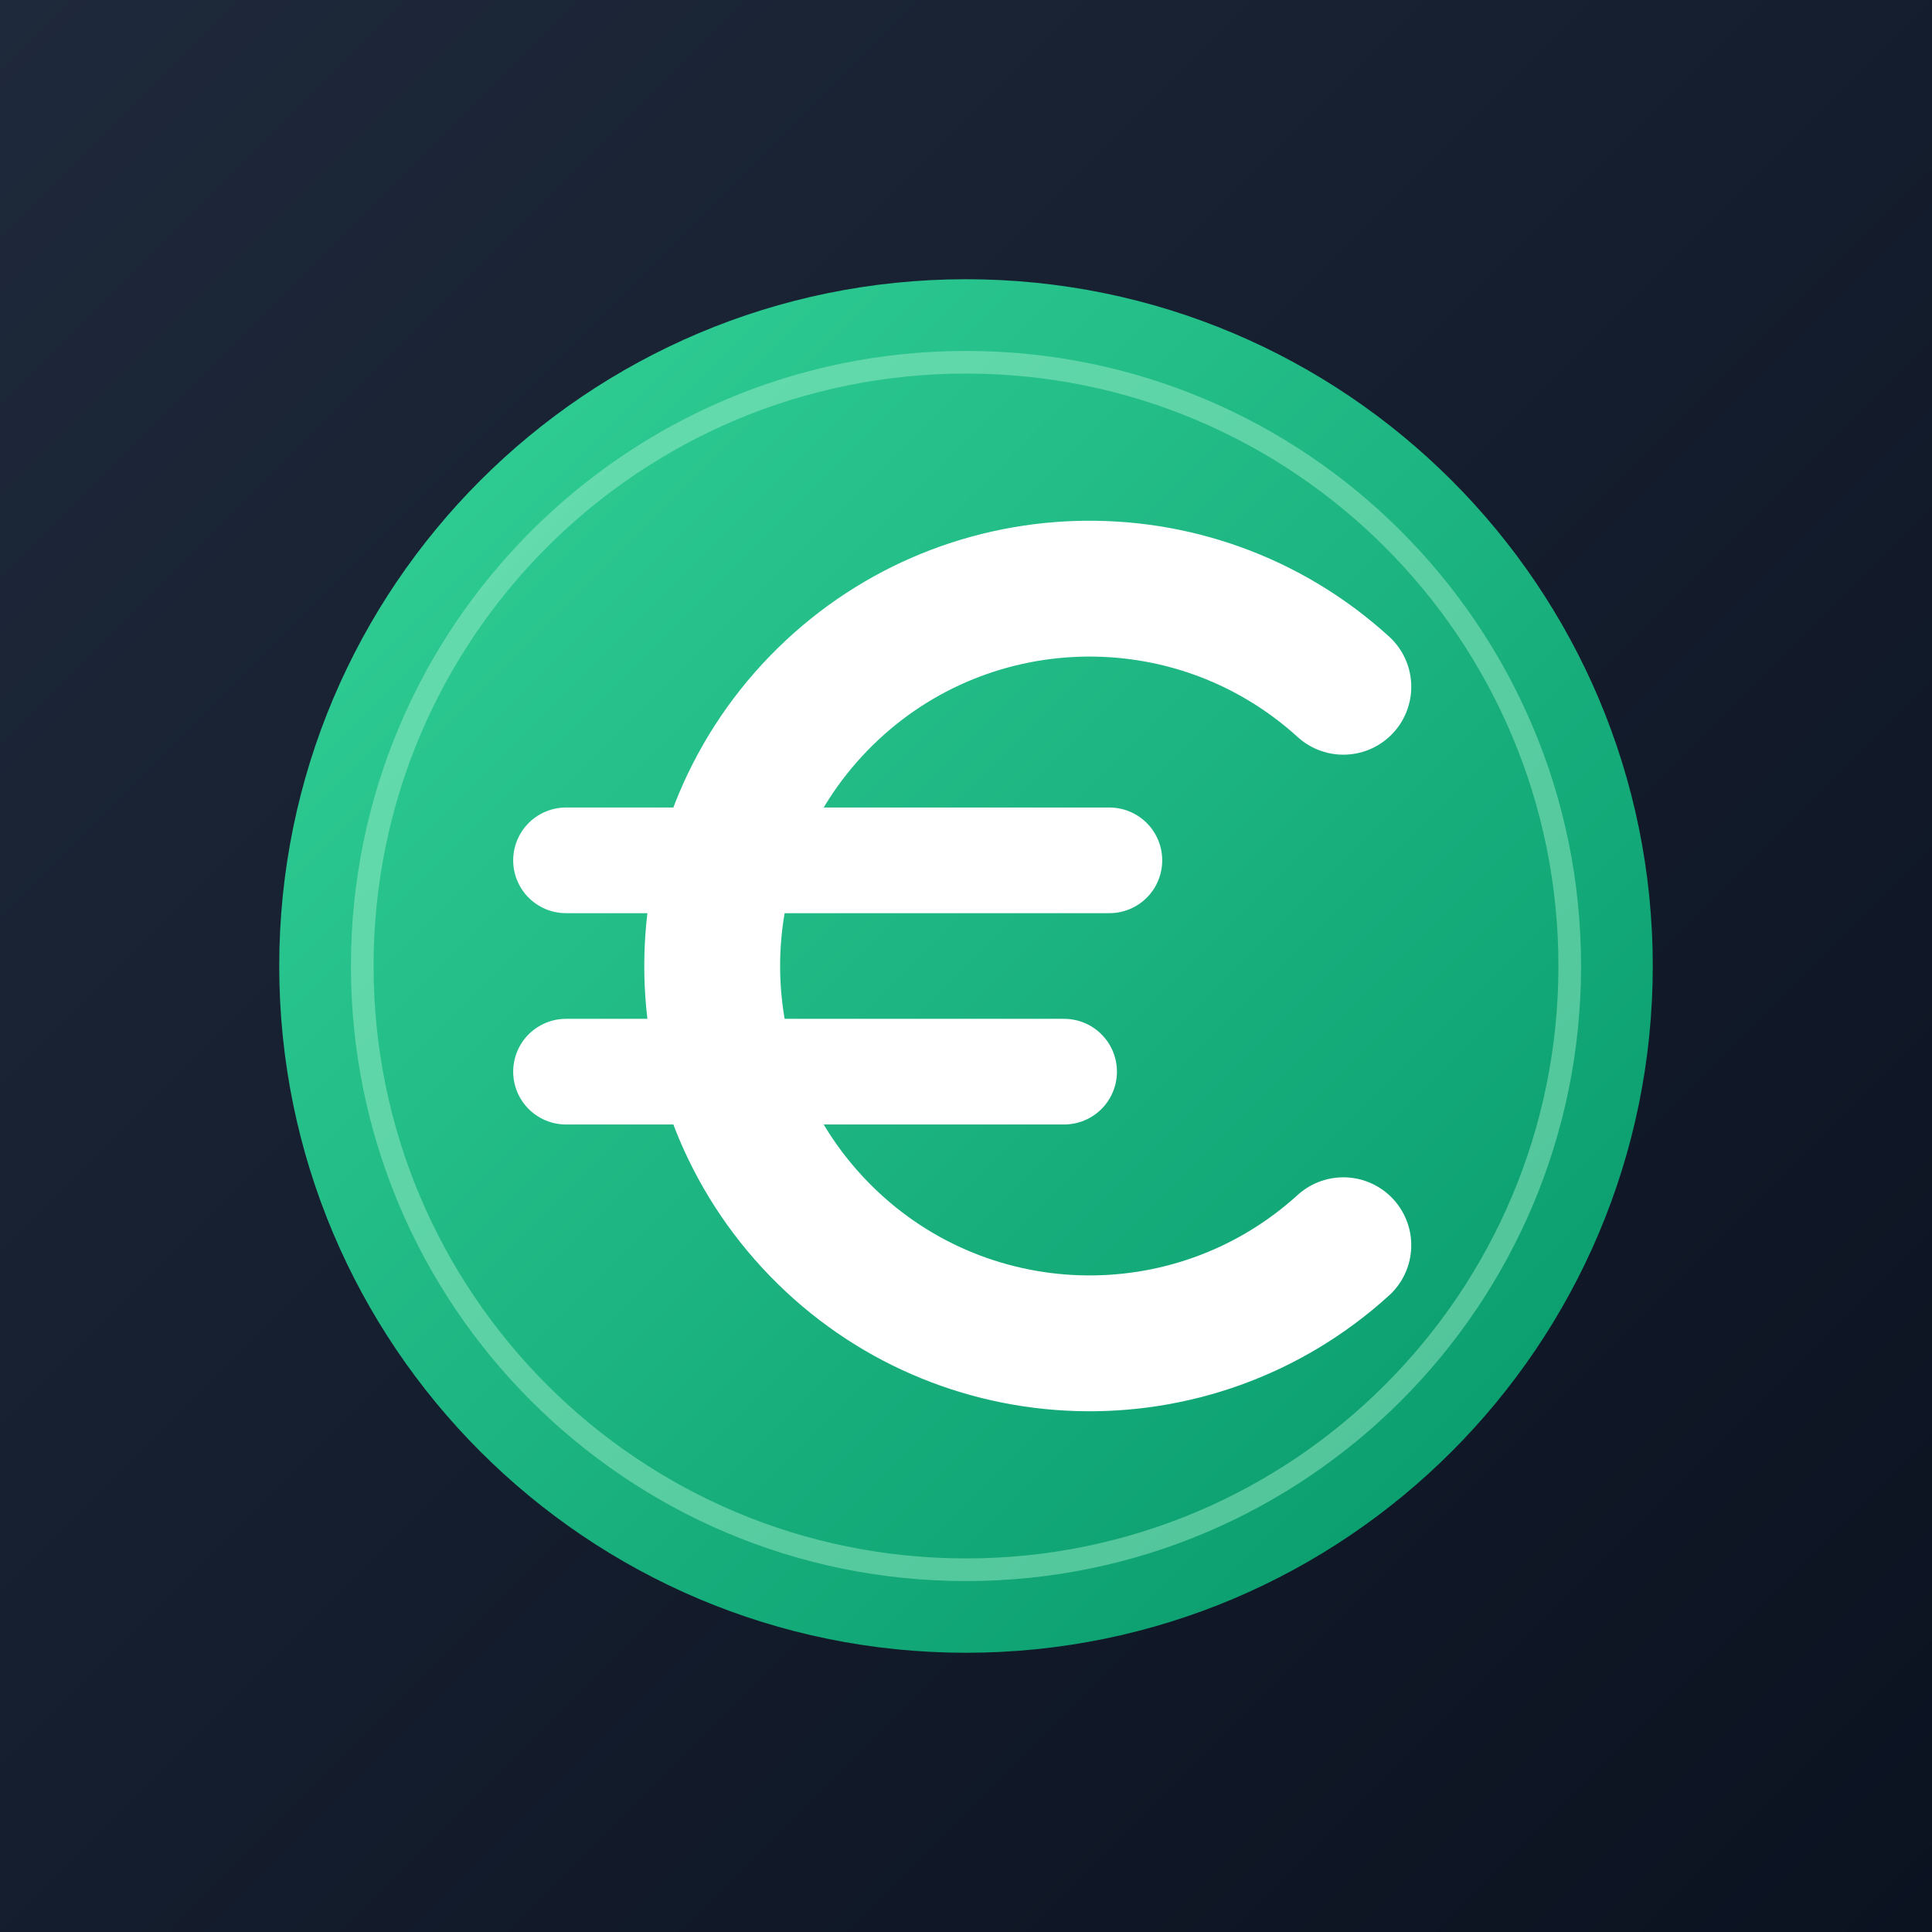
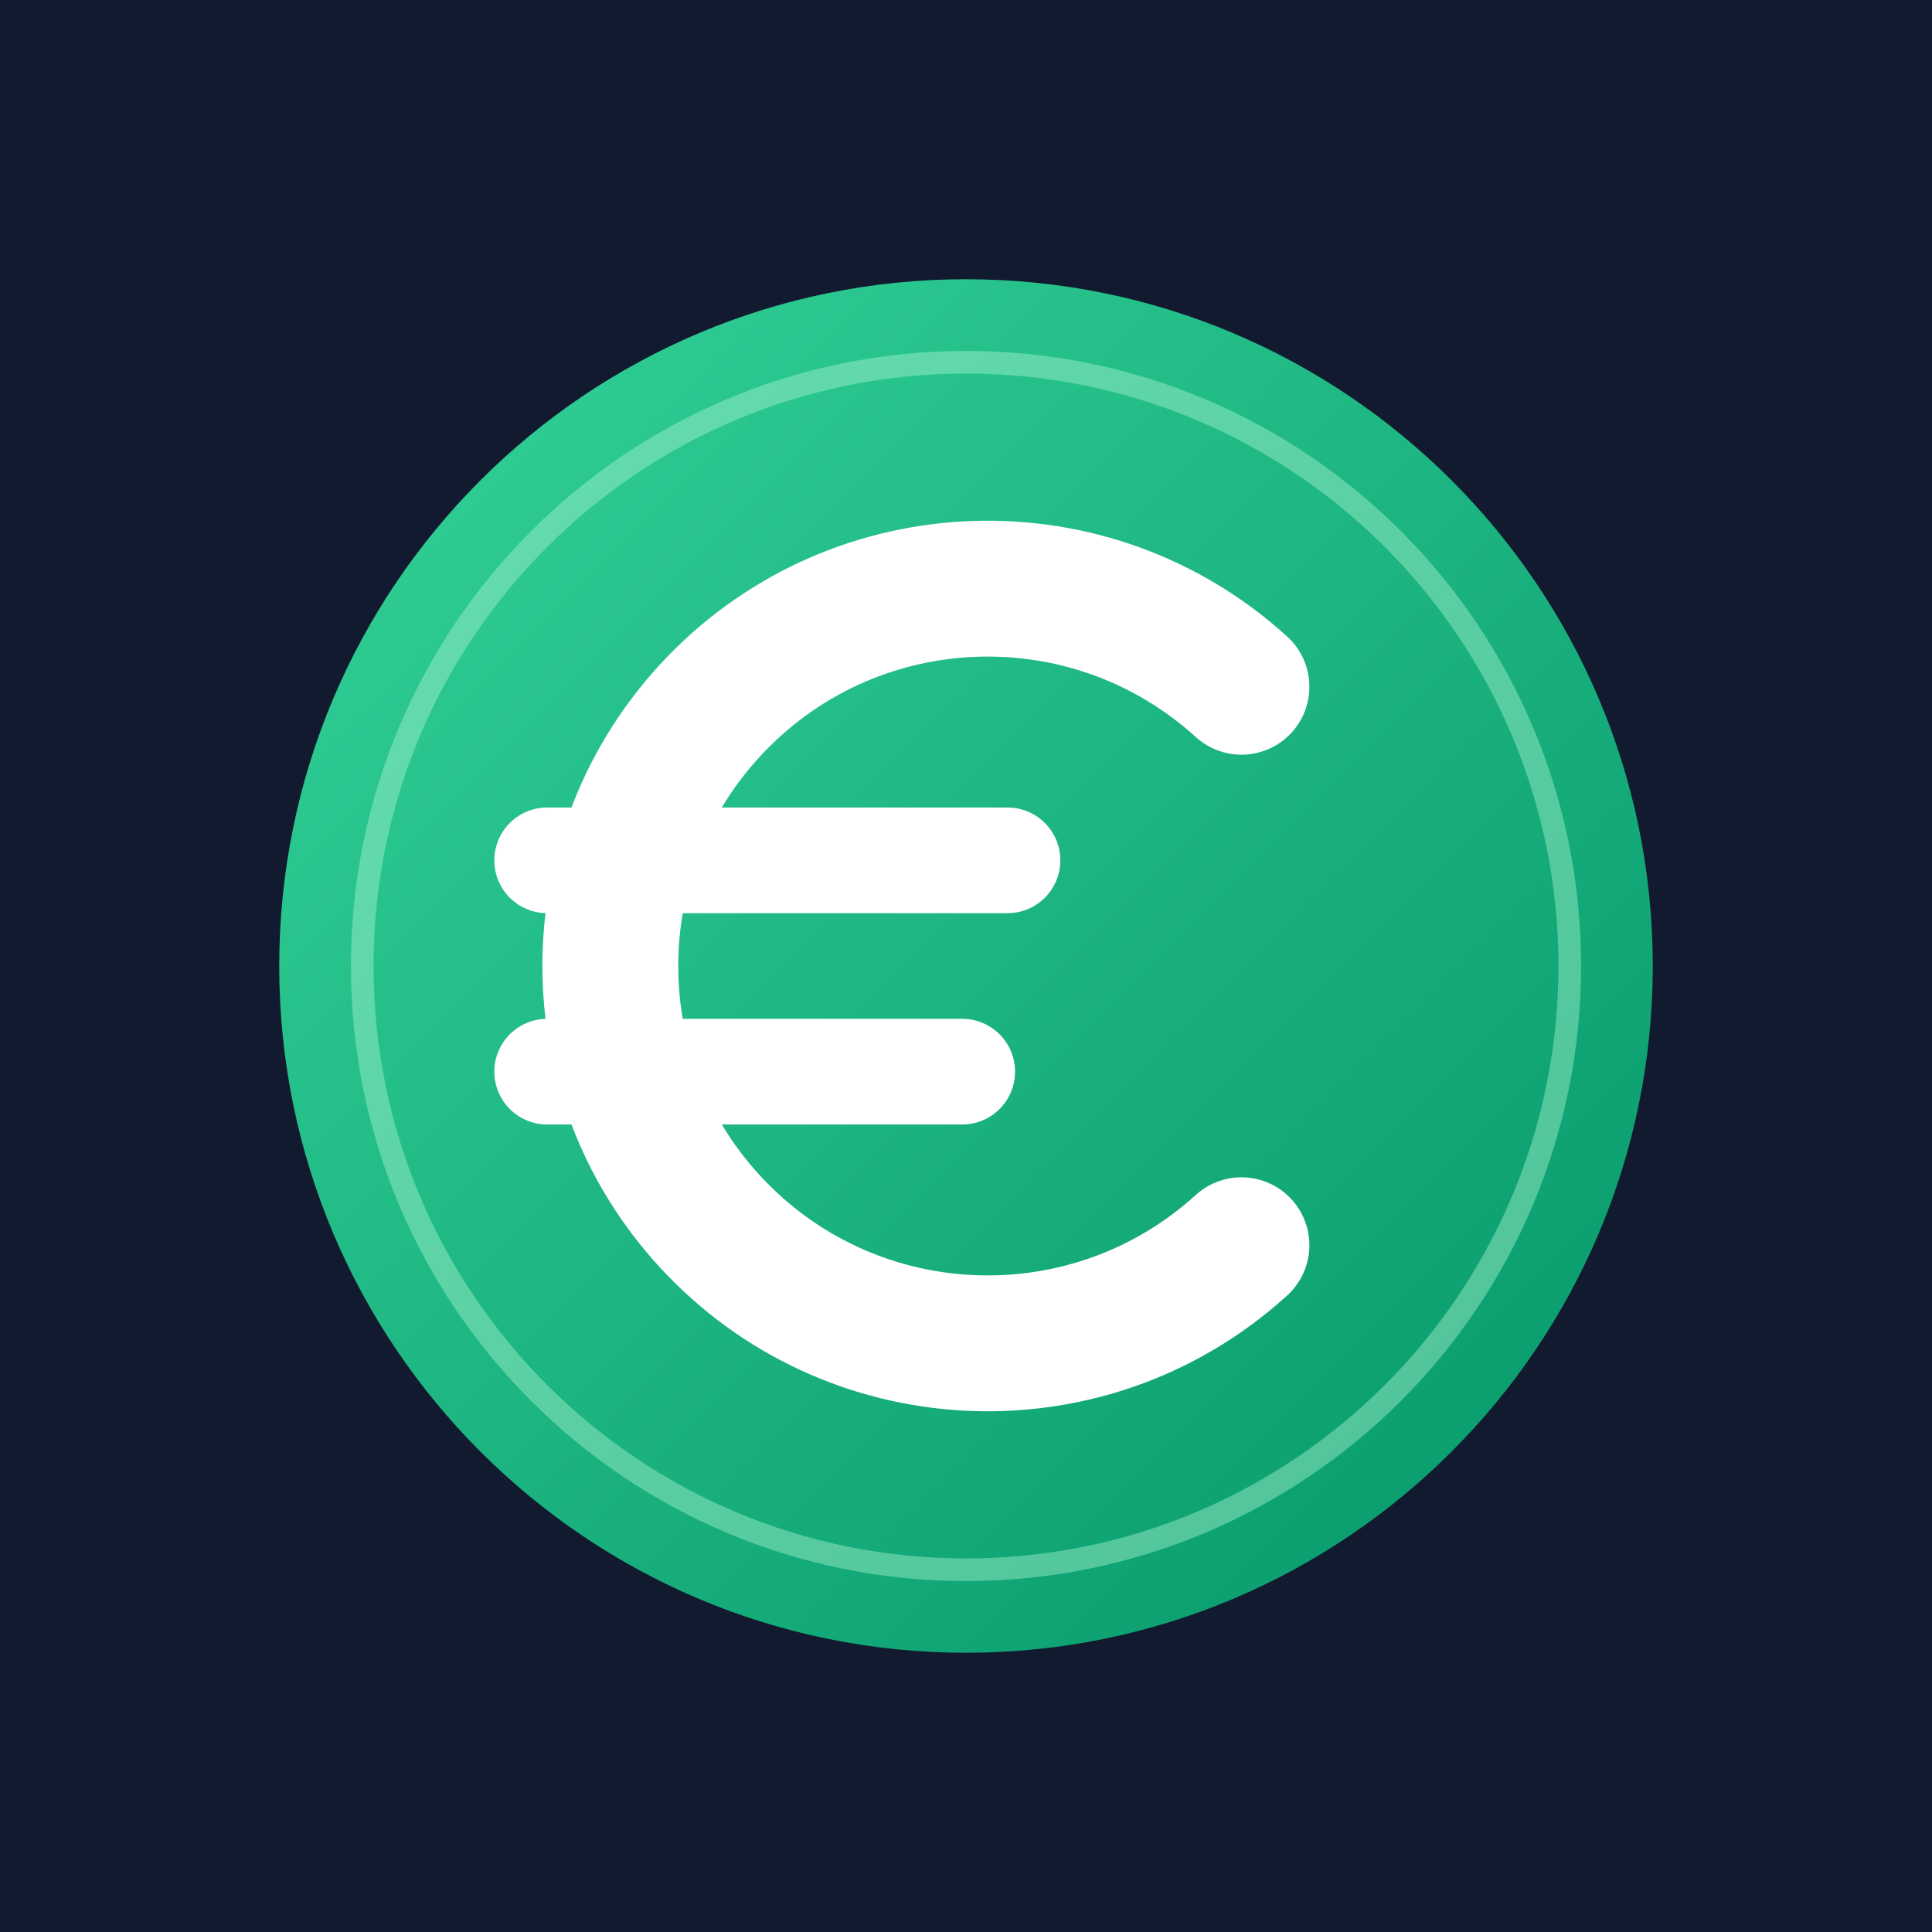
<svg xmlns="http://www.w3.org/2000/svg" viewBox="0 0 512 512" width="512" height="512">
  <defs>
    <linearGradient id="bg" x1="0" y1="0" x2="1" y2="1">
      <stop offset="0" stop-color="#1e293b" />
      <stop offset="1" stop-color="#0b1220" />
    </linearGradient>
    <linearGradient id="coin" x1="0" y1="0" x2="1" y2="1">
      <stop offset="0" stop-color="#34d399" />
      <stop offset="1" stop-color="#059669" />
    </linearGradient>
  </defs>
-   <rect width="512" height="512" fill="url(#bg)" />
+   <rect width="512" height="512" fill="#111a2e" />
  <circle cx="256" cy="256" r="182" fill="url(#coin)" />
  <circle cx="256" cy="256" r="160" fill="none" stroke="#a7f3d0" stroke-opacity="0.45" stroke-width="6" />
-   <g fill="none" stroke="#ffffff" stroke-linecap="round" transform="translate(12 0)">
+   <g fill="none" stroke="#ffffff" stroke-linecap="round" transform="translate(-15 0)">
    <path d="M 344 182 A 100 100 0 1 0 344 330" stroke-width="36" />
-     <line x1="138" y1="228" x2="282" y2="228" stroke-width="28" />
-     <line x1="138" y1="284" x2="270" y2="284" stroke-width="28" />
+     <line x1="160" y1="228" x2="282" y2="228" stroke-width="28" />
+     <line x1="160" y1="284" x2="270" y2="284" stroke-width="28" />
  </g>
</svg>
